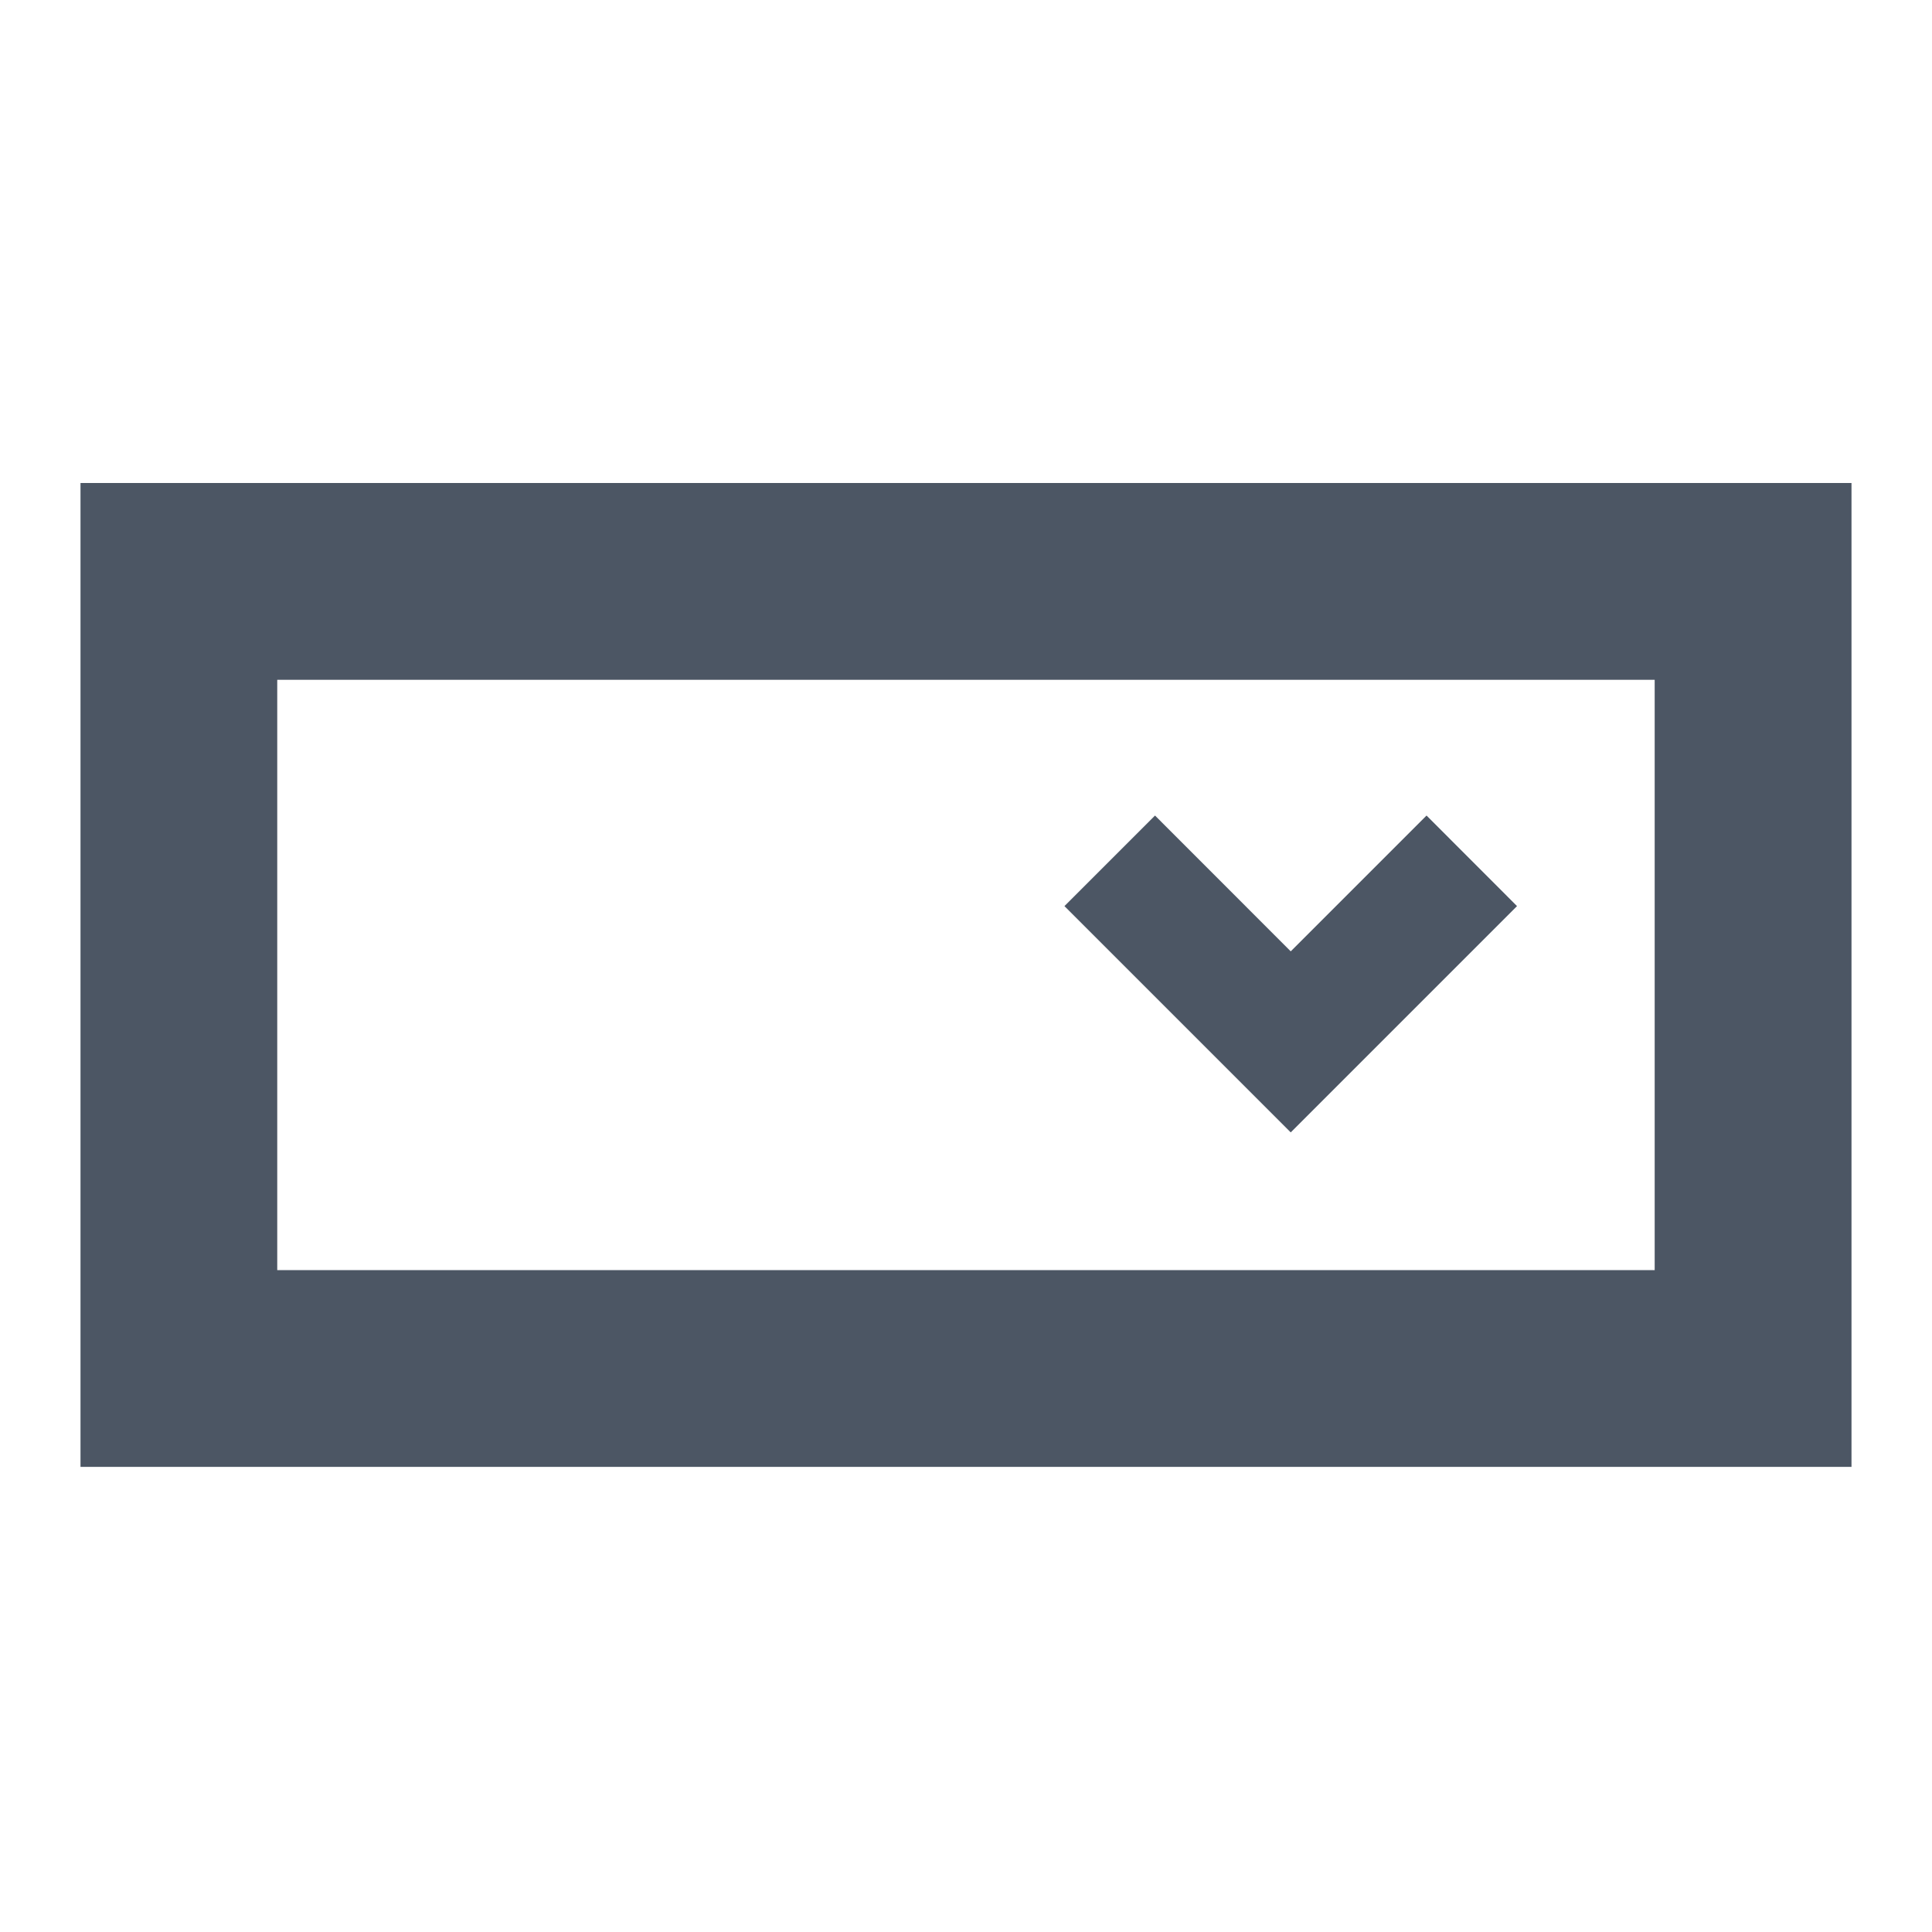
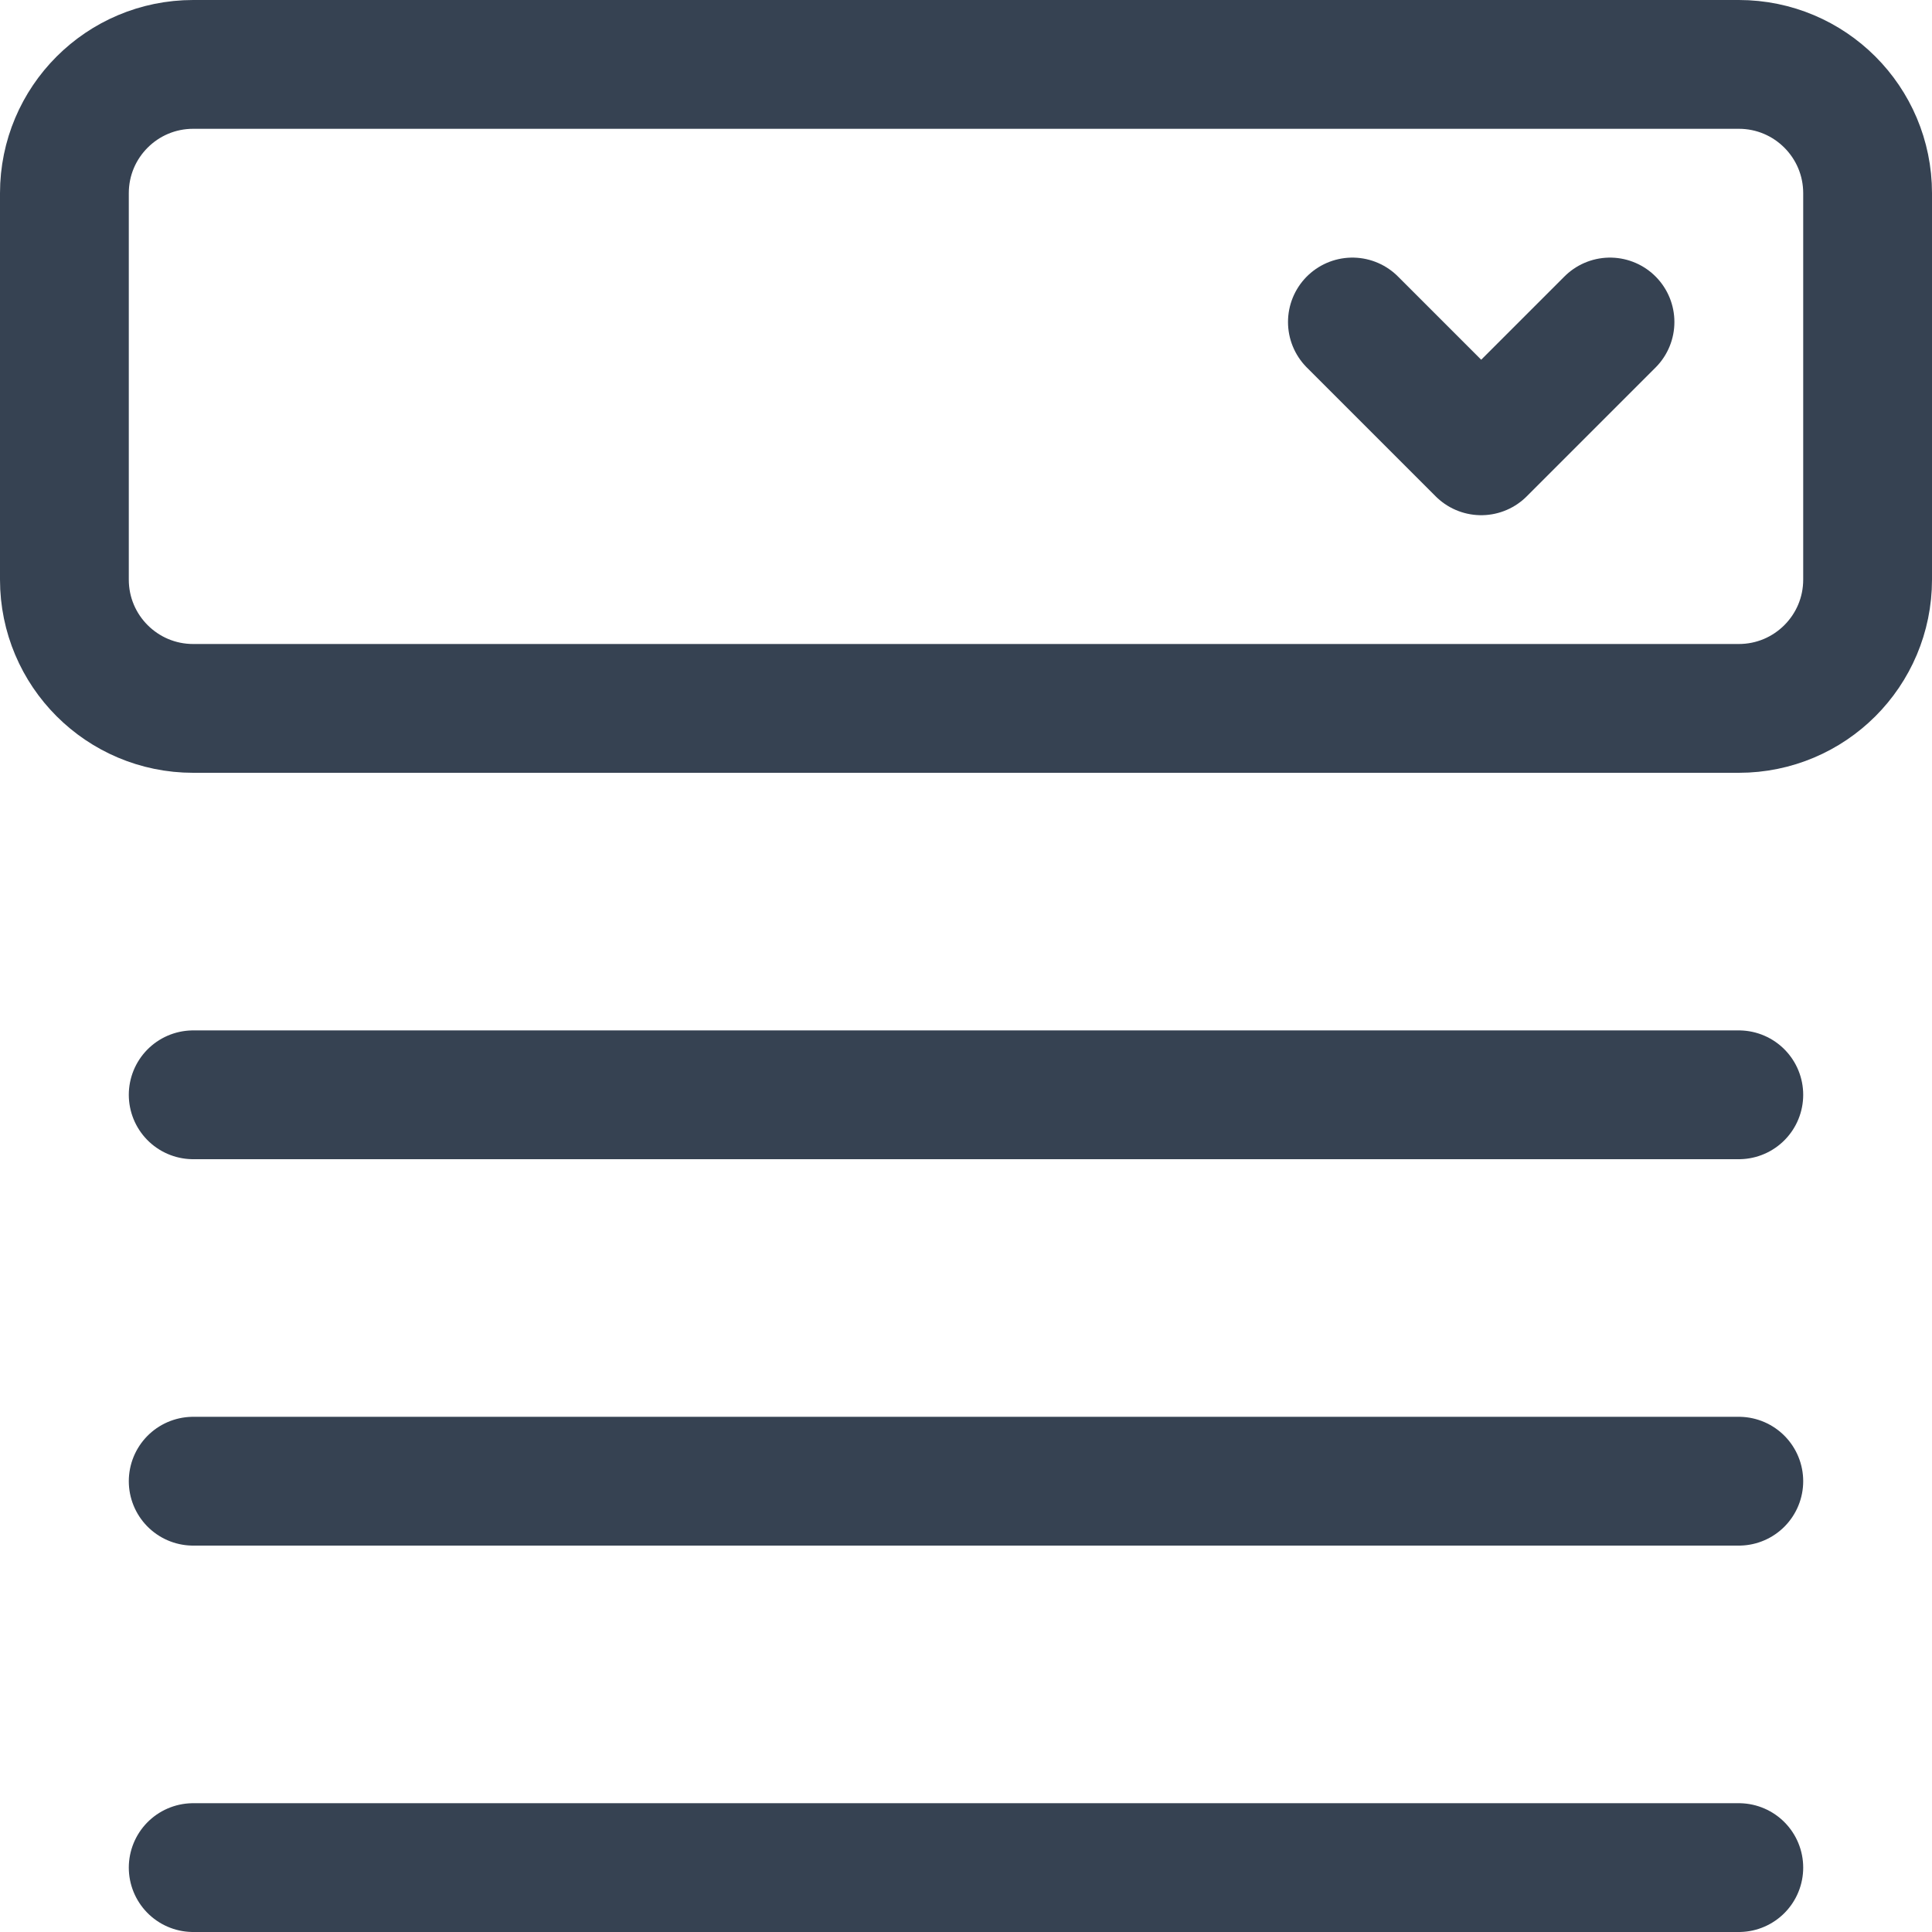
- <svg xmlns="http://www.w3.org/2000/svg" width="24" height="24" viewBox="0 0 24 24" fill="none">
-   <path fill-rule="evenodd" clip-rule="evenodd" d="M23 6H1V18.222H23V6ZM3.444 8.445V15.778H20.555V8.445H3.444ZM13.223 11.256L16.034 14.067L18.845 11.256L17.721 10.131L16.034 11.818L14.348 10.131L13.223 11.256Z" fill="#4C5664" />
+ <svg xmlns="http://www.w3.org/2000/svg" width="30" height="30" viewBox="0 0 30 30" fill="none">
+   <path d="M27 1H3C1.895 1 1 1.895 1 3V9C1 10.105 1.895 11 3 11H27C28.105 11 29 10.105 29 9V3C29 1.895 28.105 1 27 1Z" stroke="#364252" stroke-width="2" stroke-linecap="round" stroke-linejoin="round" />
+   <path d="M3 17H27" stroke="#364252" stroke-width="2" stroke-linecap="round" stroke-linejoin="round" />
+   <path d="M3 23H27" stroke="#364252" stroke-width="2" stroke-linecap="round" stroke-linejoin="round" />
+   <path d="M3 29H27" stroke="#364252" stroke-width="2" stroke-linecap="round" stroke-linejoin="round" />
+   <path d="M25 5L23 7L21 5" stroke="#364252" stroke-width="2" stroke-linecap="round" stroke-linejoin="round" />
</svg>
